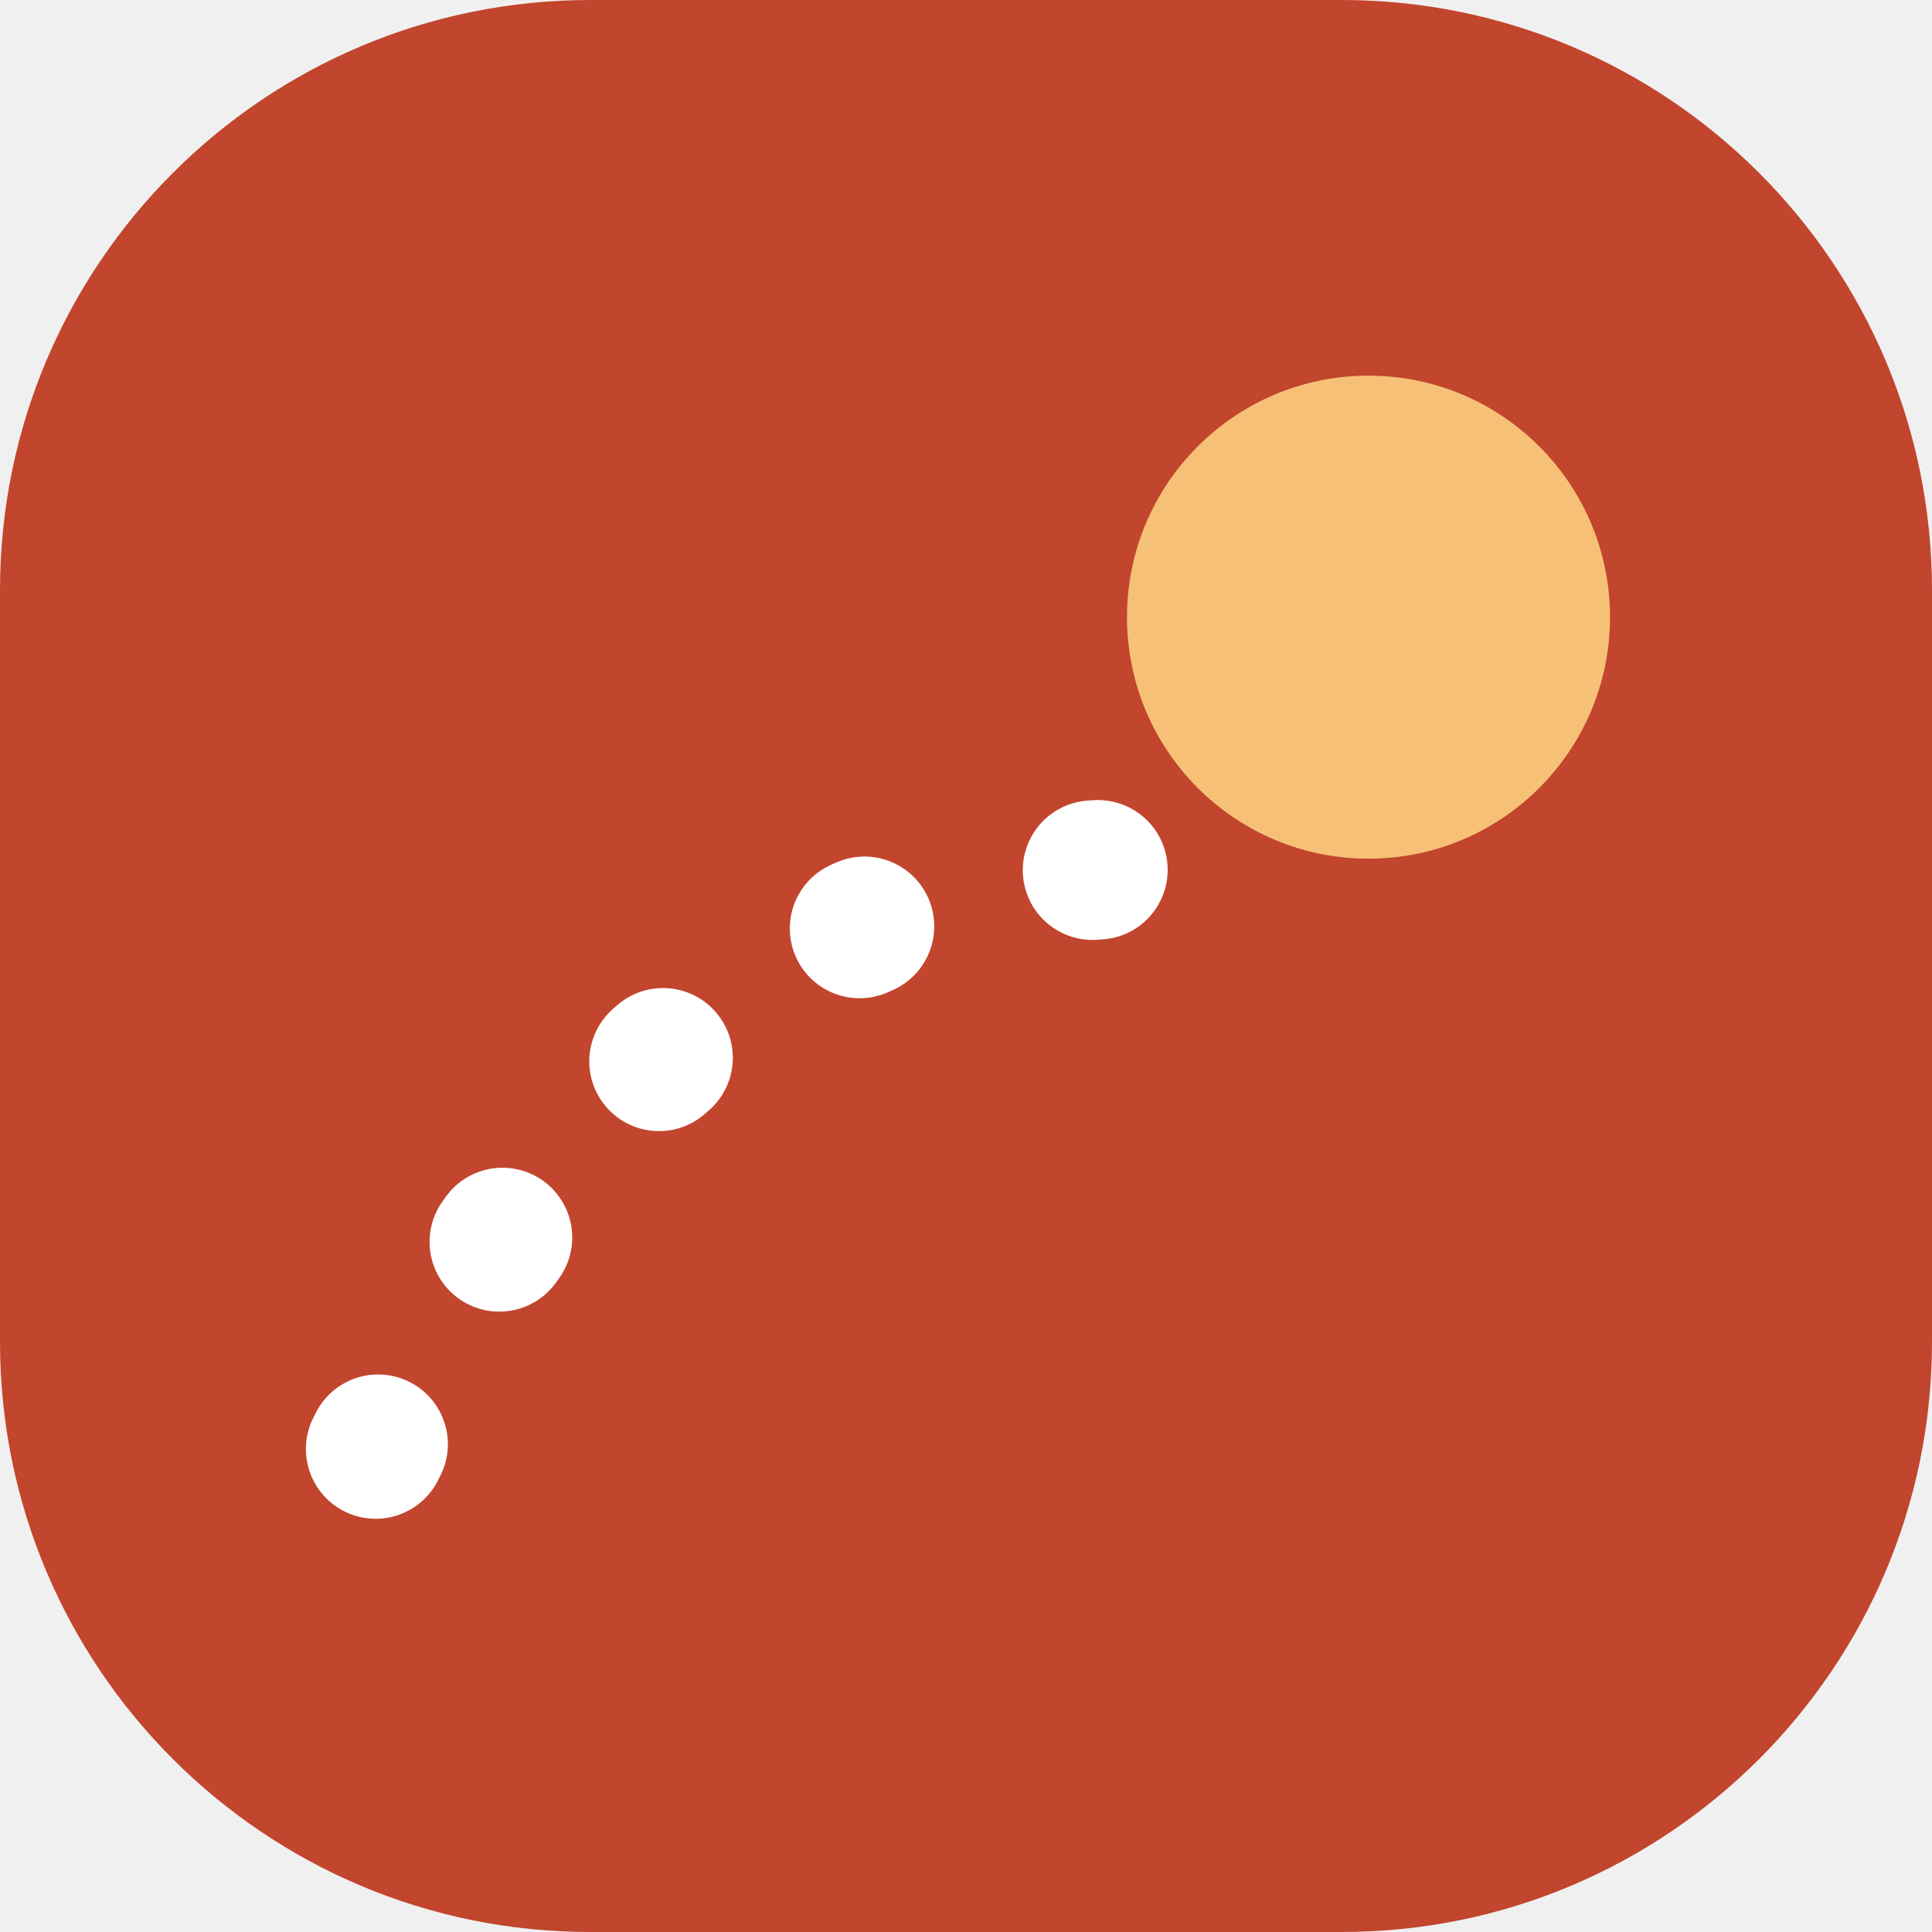
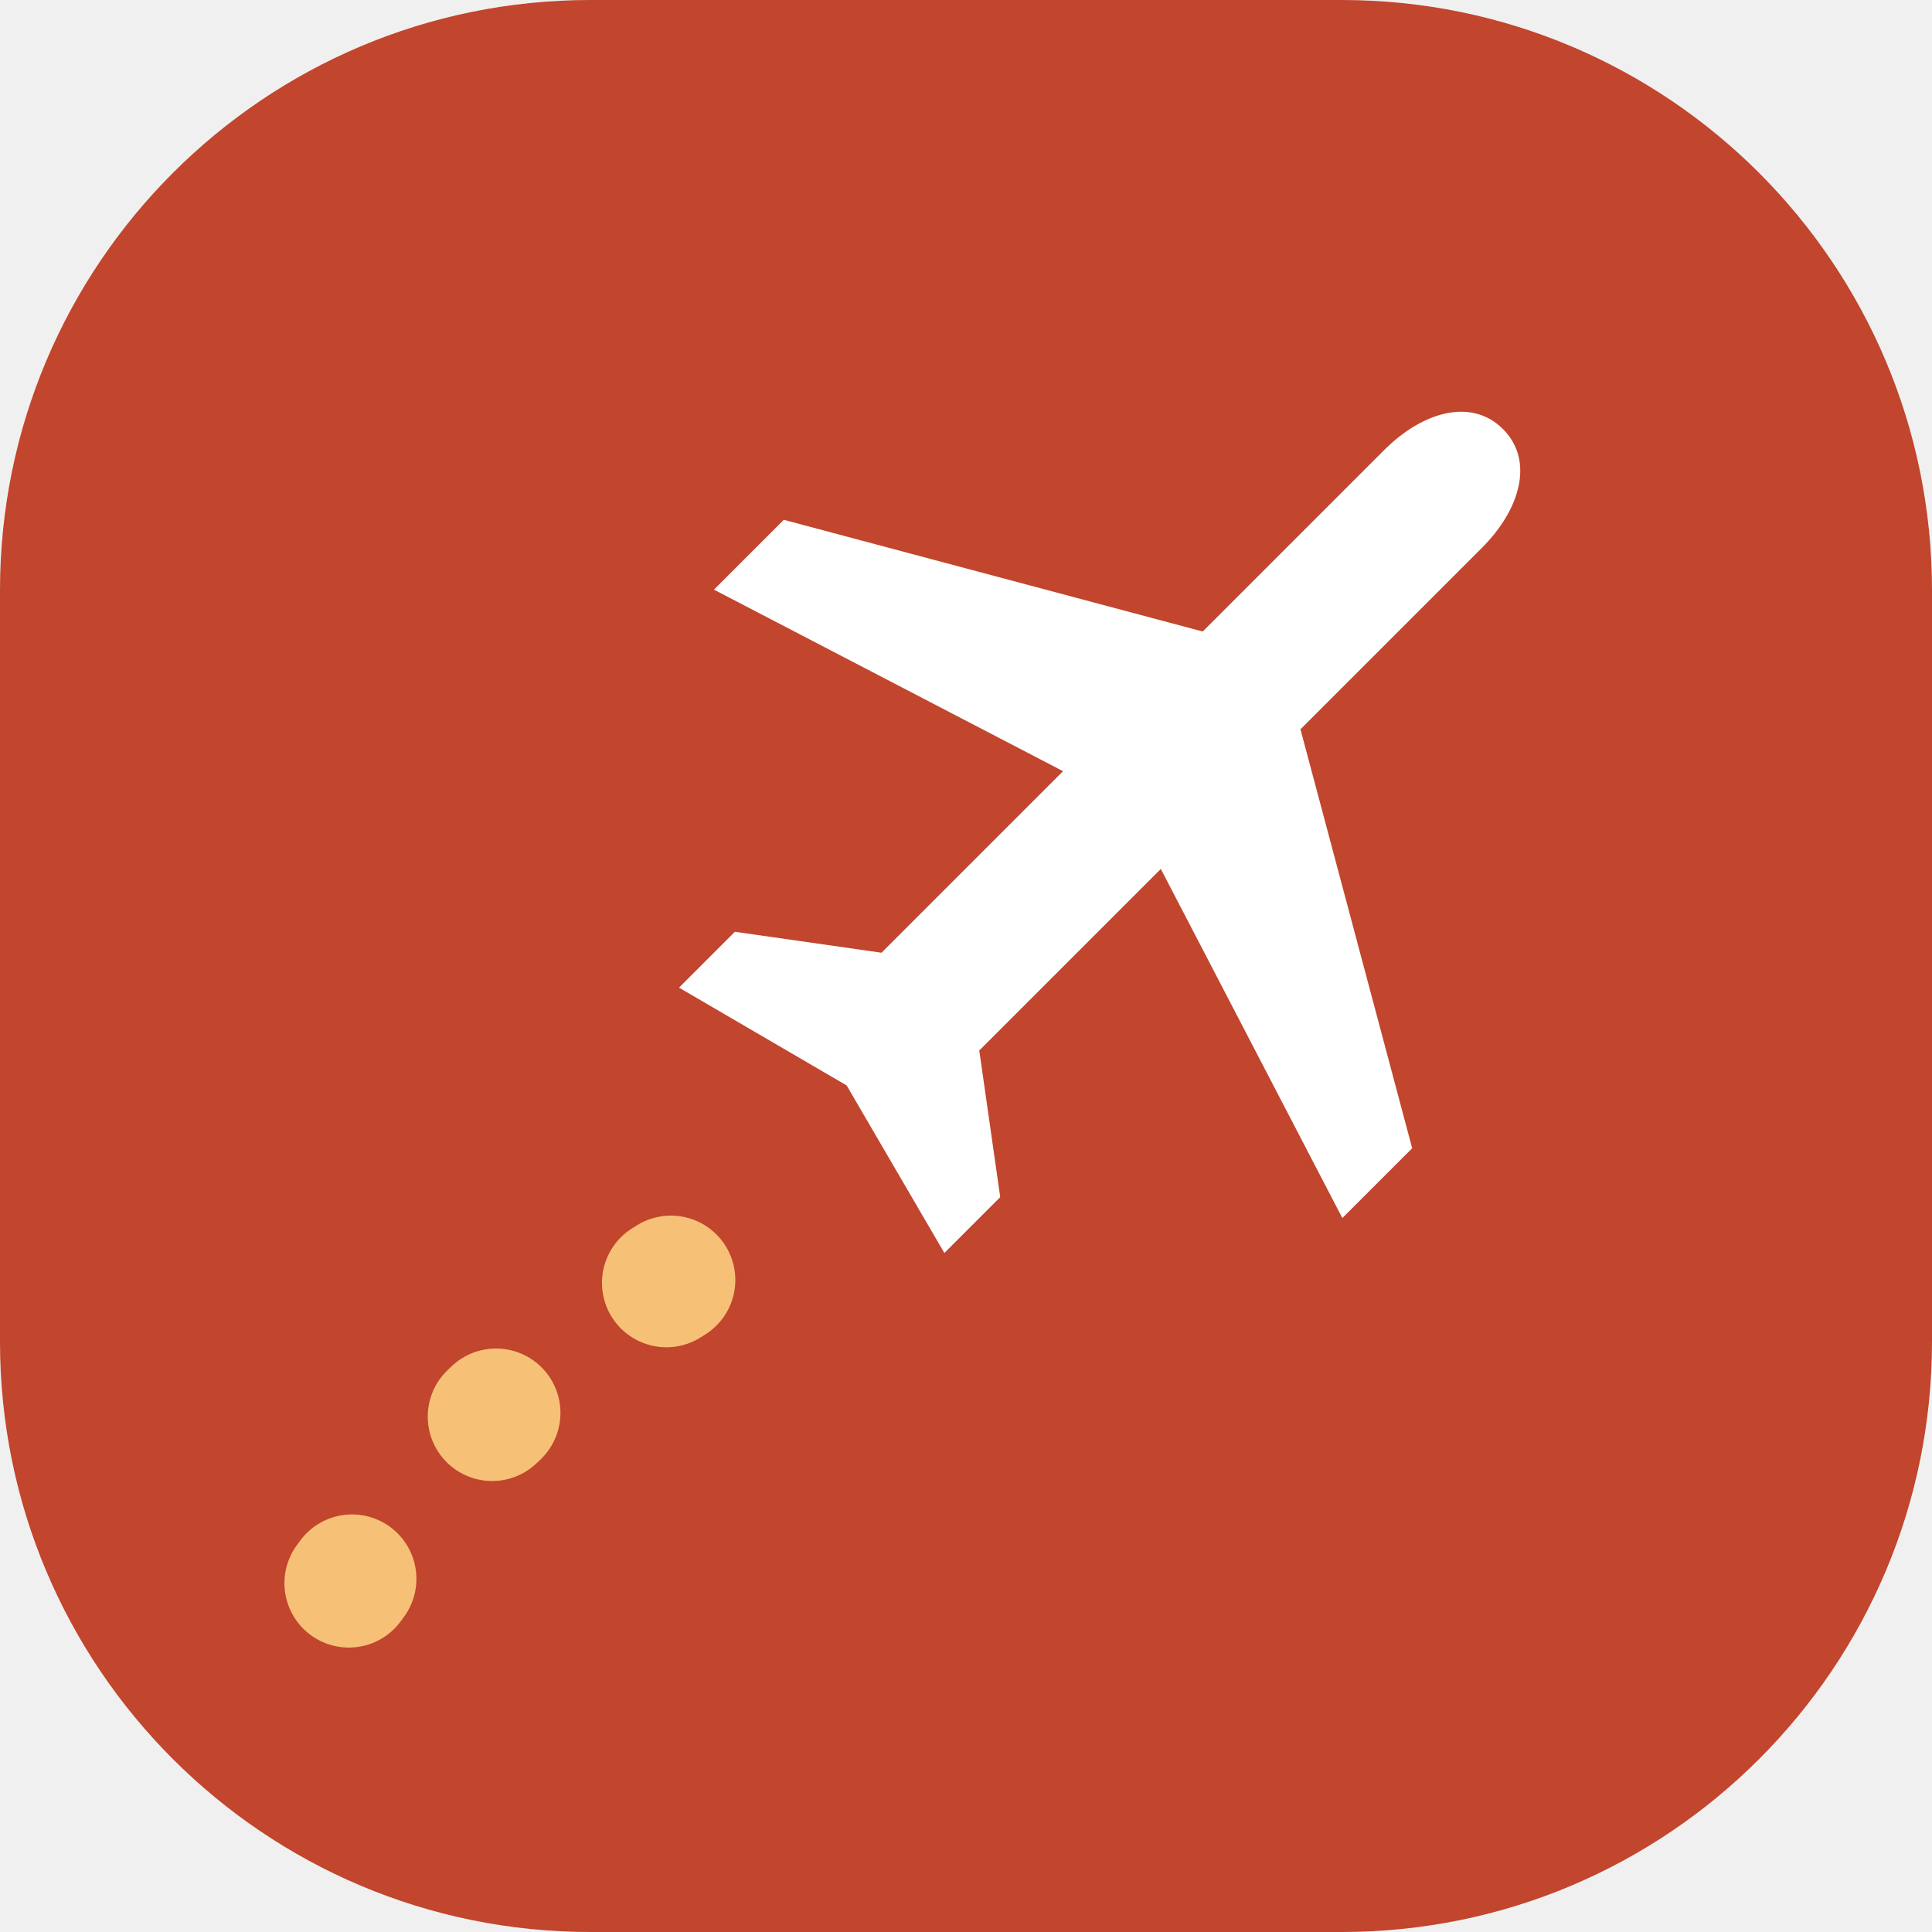
<svg xmlns="http://www.w3.org/2000/svg" viewBox="0 0 36 36">
  <rect width="36" height="36" rx="11" fill="#C2452D" />
-   <circle cx="25.5" cy="11.5" r="4.5" fill="#F6C177" />
-   <path d="M7 27 C11 19 17 15 24 16.5" stroke="#fff" stroke-width="2.6" stroke-linecap="round" stroke-dasharray="0.1 4.4" fill="none" />
+   <path d="M6.5 29.5C8.6 26.6 10.6 24.9 13.6 23.2" stroke="#F6C177" stroke-width="2.4" stroke-linecap="round" stroke-dasharray="0.1 4" fill="none" />
+   <path transform="translate(21.5 14.5) rotate(45) scale(0.92) translate(-12 -12)" fill="#fff" d="M12 2C12.9 2 13.4 2.9 13.4 4V9.2L21 13.6V15.6L13.4 13.2V18.4L15.8 20.2V21.8L12 20.8L8.2 21.8V20.2L10.6 18.4V13.2L3 15.6V13.6L10.6 9.2V4C10.6 2.9 11.1 2 12 2Z" />
</svg>
